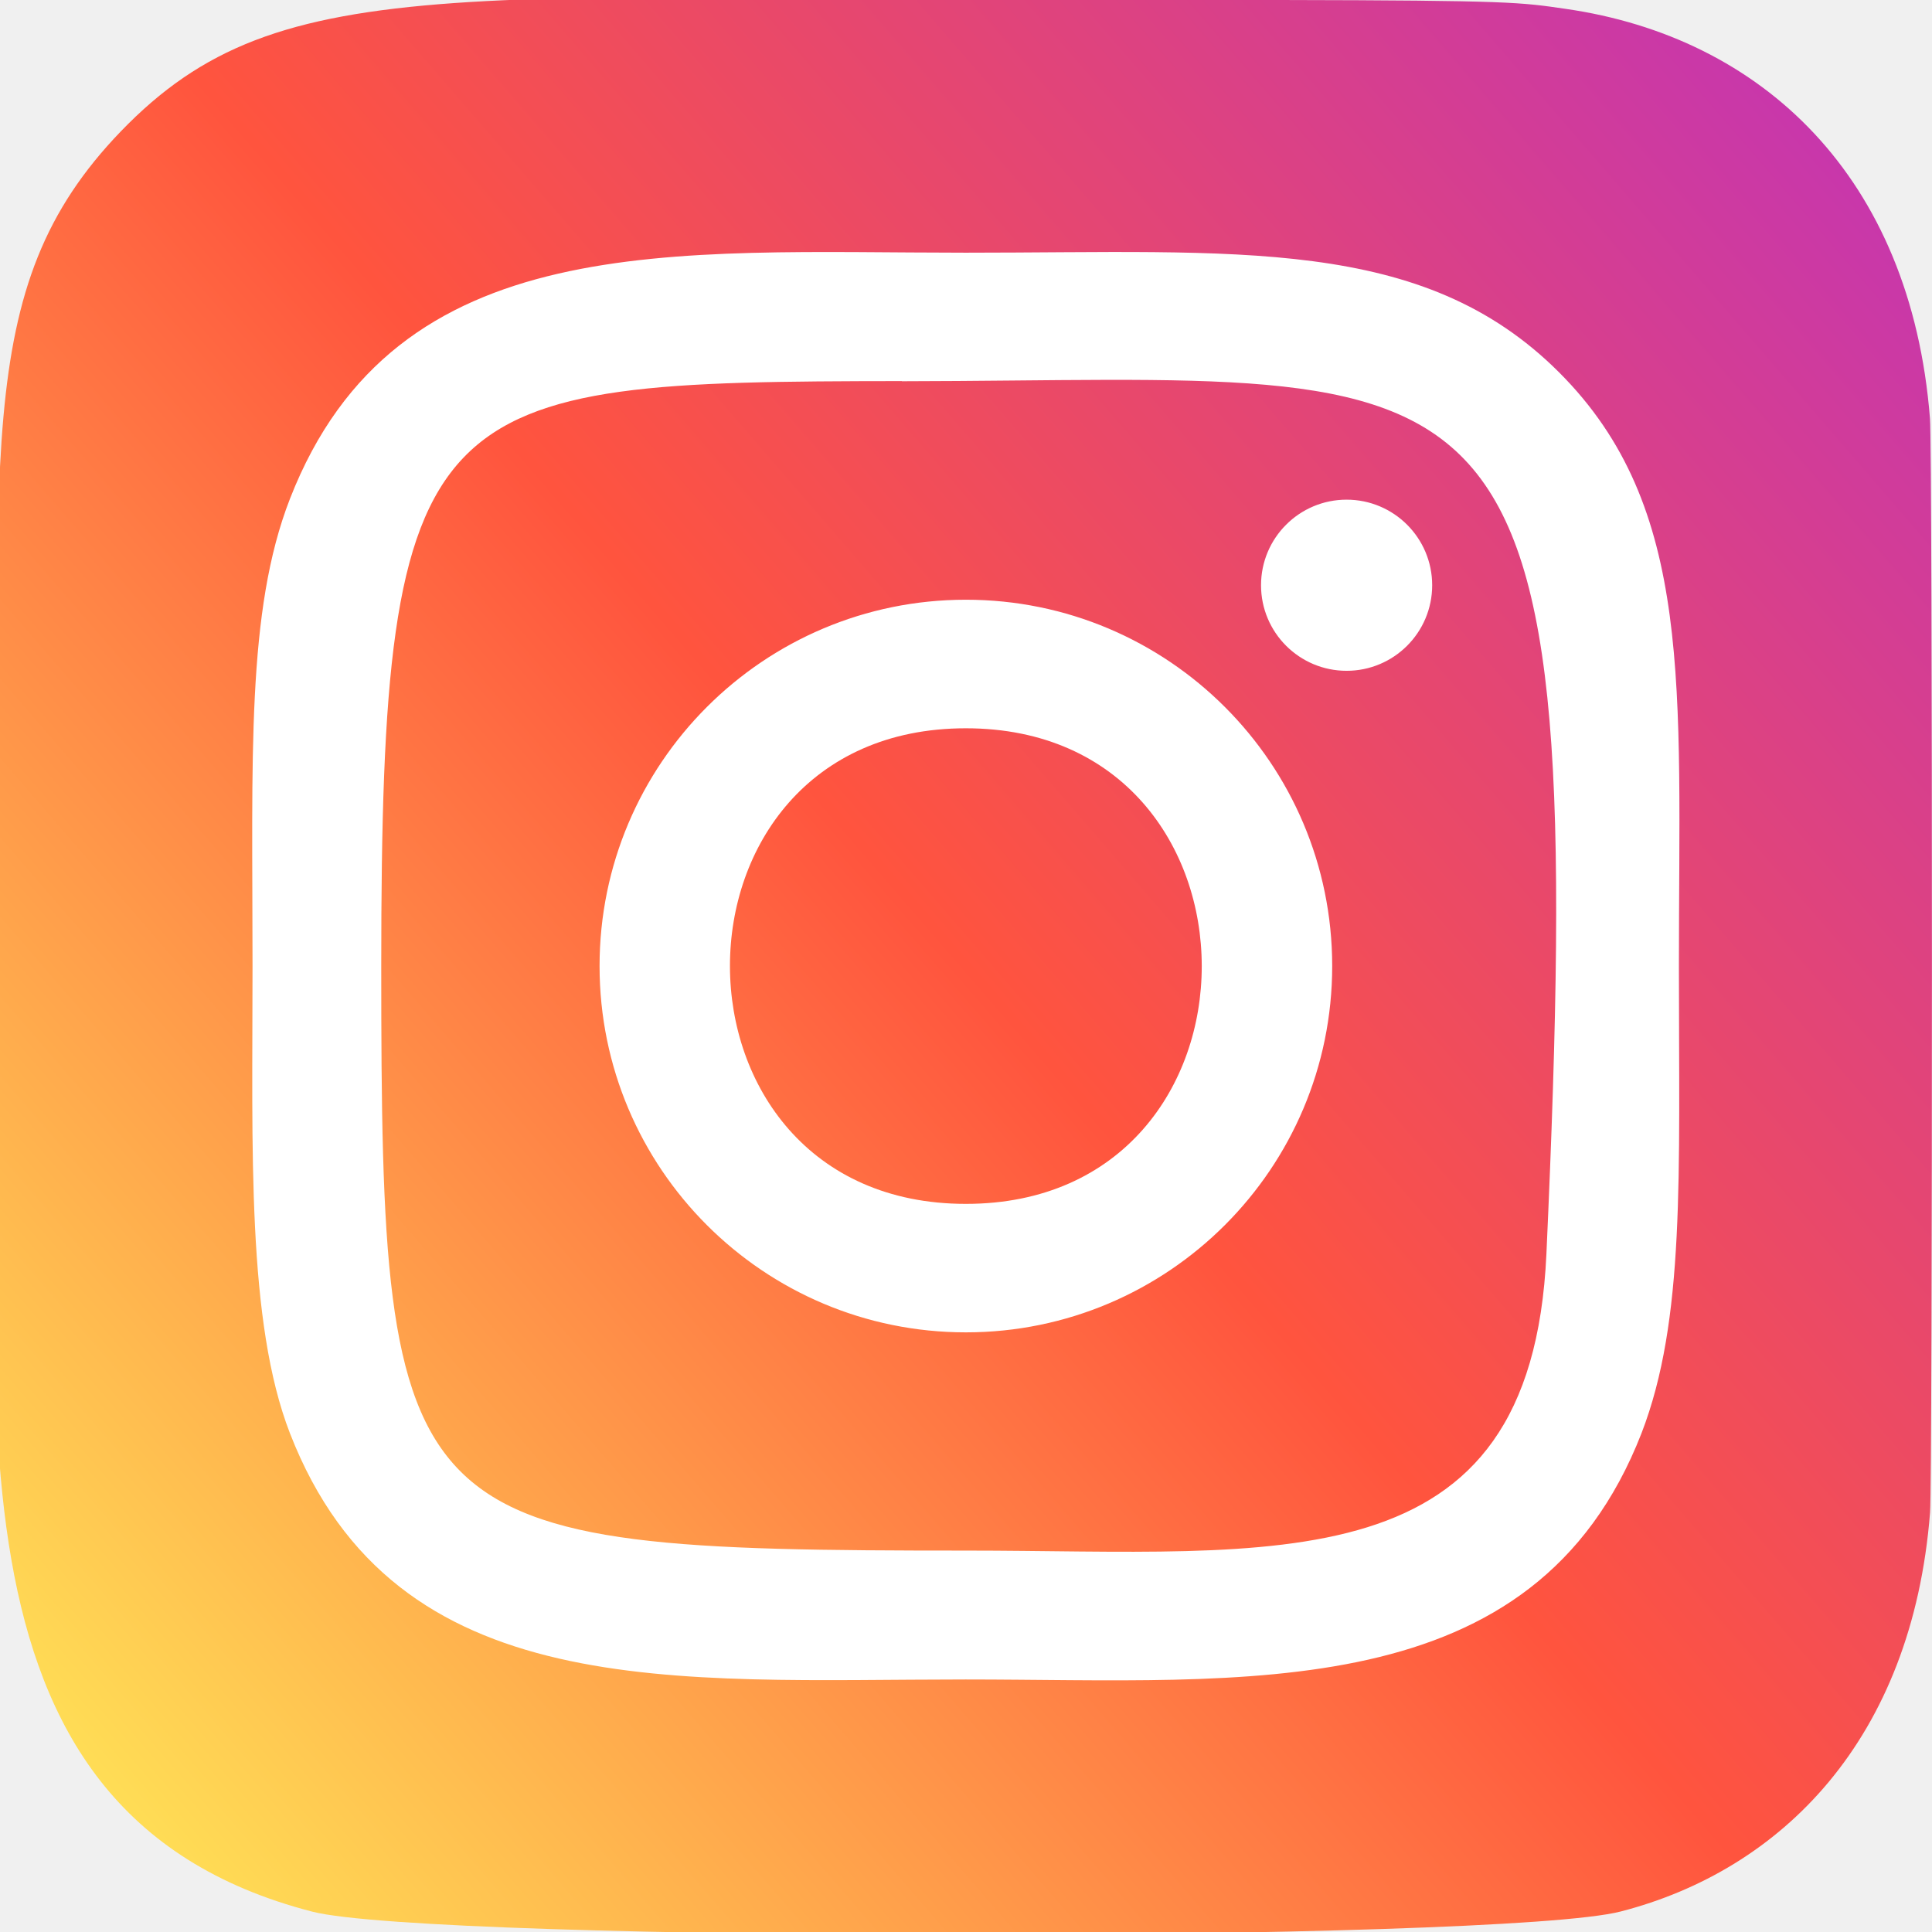
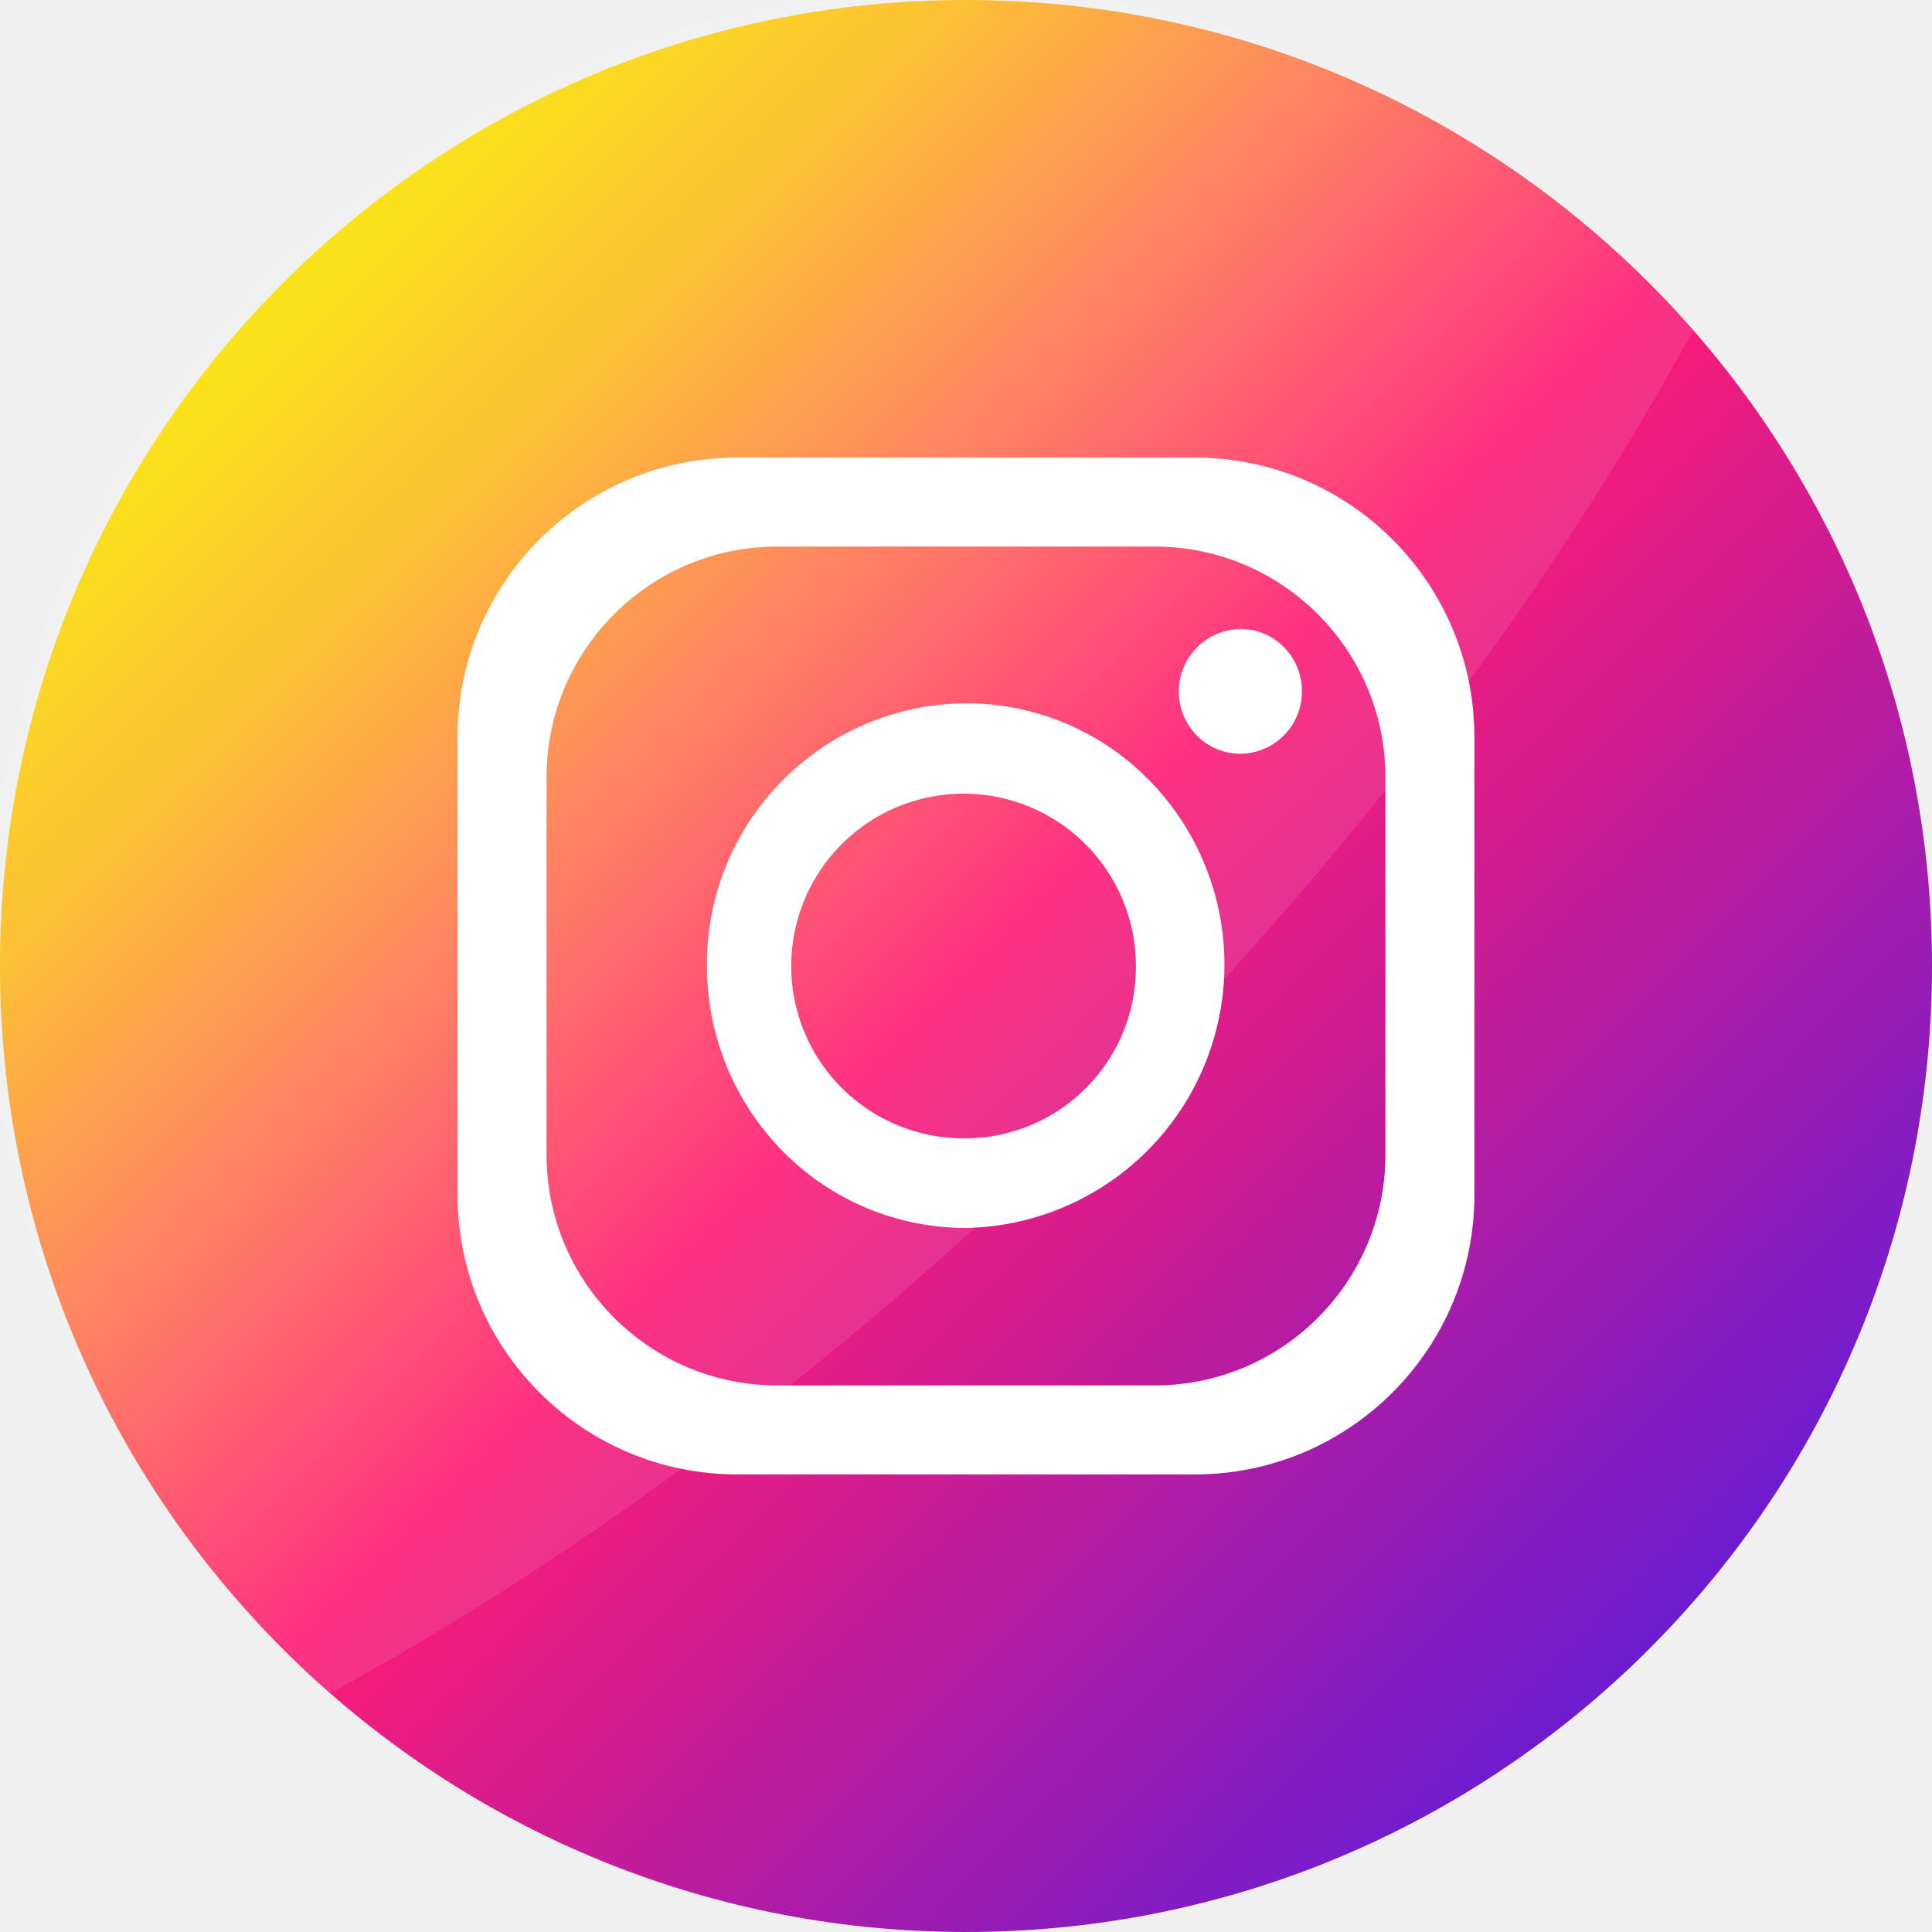
- <svg xmlns="http://www.w3.org/2000/svg" version="1.1" width="512" height="512" x="0" y="0" viewBox="0 0 24 24" style="enable-background:new 0 0 512 512" xml:space="preserve" class="">
+ <svg xmlns="http://www.w3.org/2000/svg" version="1.1" width="512" height="512" x="0" y="0" viewBox="0 0 152 152" style="enable-background:new 0 0 512 512" xml:space="preserve" class="">
  <g>
-     <linearGradient id="a" x1="-37.106" x2="-26.555" y1="-72.705" y2="-84.047" gradientTransform="matrix(0 -1.982 -1.844 0 -132.522 -51.077)" gradientUnits="userSpaceOnUse">
-       <stop offset="0" stop-color="#fd5" />
-       <stop offset=".5" stop-color="#ff543e" />
-       <stop offset="1" stop-color="#c837ab" />
+     <linearGradient id="a" x1="22.26" x2="129.74" y1="22.26" y2="129.74" gradientUnits="userSpaceOnUse">
+       <stop offset="0" stop-color="#fae100" />
+       <stop offset=".15" stop-color="#fcb720" />
+       <stop offset=".3" stop-color="#ff7950" />
+       <stop offset=".5" stop-color="#ff1c74" />
+       <stop offset="1" stop-color="#6c1cd1" />
    </linearGradient>
-     <path fill="url(#a)" d="M1.5 1.633C-.386 3.592 0 5.673 0 11.995c0 5.25-.916 10.513 3.878 11.752 1.497.385 14.761.385 16.256-.002 1.996-.515 3.62-2.134 3.842-4.957.031-.394.031-13.185-.001-13.587-.236-3.007-2.087-4.74-4.526-5.091C18.89.029 18.778.005 15.91 0 5.737.005 3.507-.448 1.5 1.633z" data-original="url(#a)" class="" />
-     <path fill="#ffffff" d="M11.998 3.139c-3.631 0-7.079-.323-8.396 3.057-.544 1.396-.465 3.209-.465 5.805 0 2.278-.073 4.419.465 5.804 1.314 3.382 4.79 3.058 8.394 3.058 3.477 0 7.062.362 8.395-3.058.545-1.41.465-3.196.465-5.804 0-3.462.191-5.697-1.488-7.375-1.7-1.7-3.999-1.487-7.374-1.487zm-.794 1.597c7.574-.012 8.538-.854 8.006 10.843-.189 4.137-3.339 3.683-7.211 3.683-7.06 0-7.263-.202-7.263-7.265 0-7.145.56-7.257 6.468-7.263zm5.524 1.471a1.063 1.063 0 1 0 0 2.126 1.063 1.063 0 0 0 0-2.126zm-4.73 1.243a4.55 4.55 0 1 0 .001 9.101 4.55 4.55 0 0 0-.001-9.101zm0 1.597c3.905 0 3.91 5.908 0 5.908-3.904 0-3.91-5.908 0-5.908z" data-original="#ffffff" class="" />
+     <g data-name="Layer 2">
+       <g data-name="03.Instagram">
+         <rect width="152" height="152" fill="url(#a)" rx="76" data-original="url(#a)" />
+         <g fill="#fff">
+           <path d="M133.2 26c-11.08 20.34-26.75 41.32-46.33 60.9S46.31 122.12 26 133.2q-1.91-1.66-3.71-3.46A76 76 0 1 1 129.74 22.26q1.8 1.8 3.46 3.74z" opacity=".1" fill="#ffffff" data-original="#ffffff" class="" />
+           <path d="M94 36H58a22 22 0 0 0-22 22v36a22 22 0 0 0 22 22h36a22 22 0 0 0 22-22V58a22 22 0 0 0-22-22zm15 54.84A18.16 18.16 0 0 1 90.84 109H61.16A18.16 18.16 0 0 1 43 90.84V61.16A18.16 18.16 0 0 1 61.16 43h29.68A18.16 18.16 0 0 1 109 61.16z" fill="#ffffff" data-original="#ffffff" class="" />
+           <path d="m90.59 61.56-.19-.19-.16-.16A20.16 20.16 0 0 0 76 55.33 20.52 20.52 0 0 0 55.62 76a20.75 20.75 0 0 0 6 14.61 20.19 20.19 0 0 0 14.42 6 20.73 20.73 0 0 0 14.55-35.05zM76 89.56A13.56 13.56 0 1 1 89.37 76 13.46 13.46 0 0 1 76 89.56zM102.43 54.38a4.88 4.88 0 0 1-4.85 4.92 4.81 4.81 0 0 1-3.42-1.43 4.93 4.93 0 0 1 3.43-8.39 4.82 4.82 0 0 1 3.09 1.12l.1.1a3.05 3.05 0 0 1 .44.44l.11.12a4.92 4.92 0 0 1 1.1 3.12z" fill="#ffffff" data-original="#ffffff" class="" />
+         </g>
+       </g>
+     </g>
  </g>
</svg>
